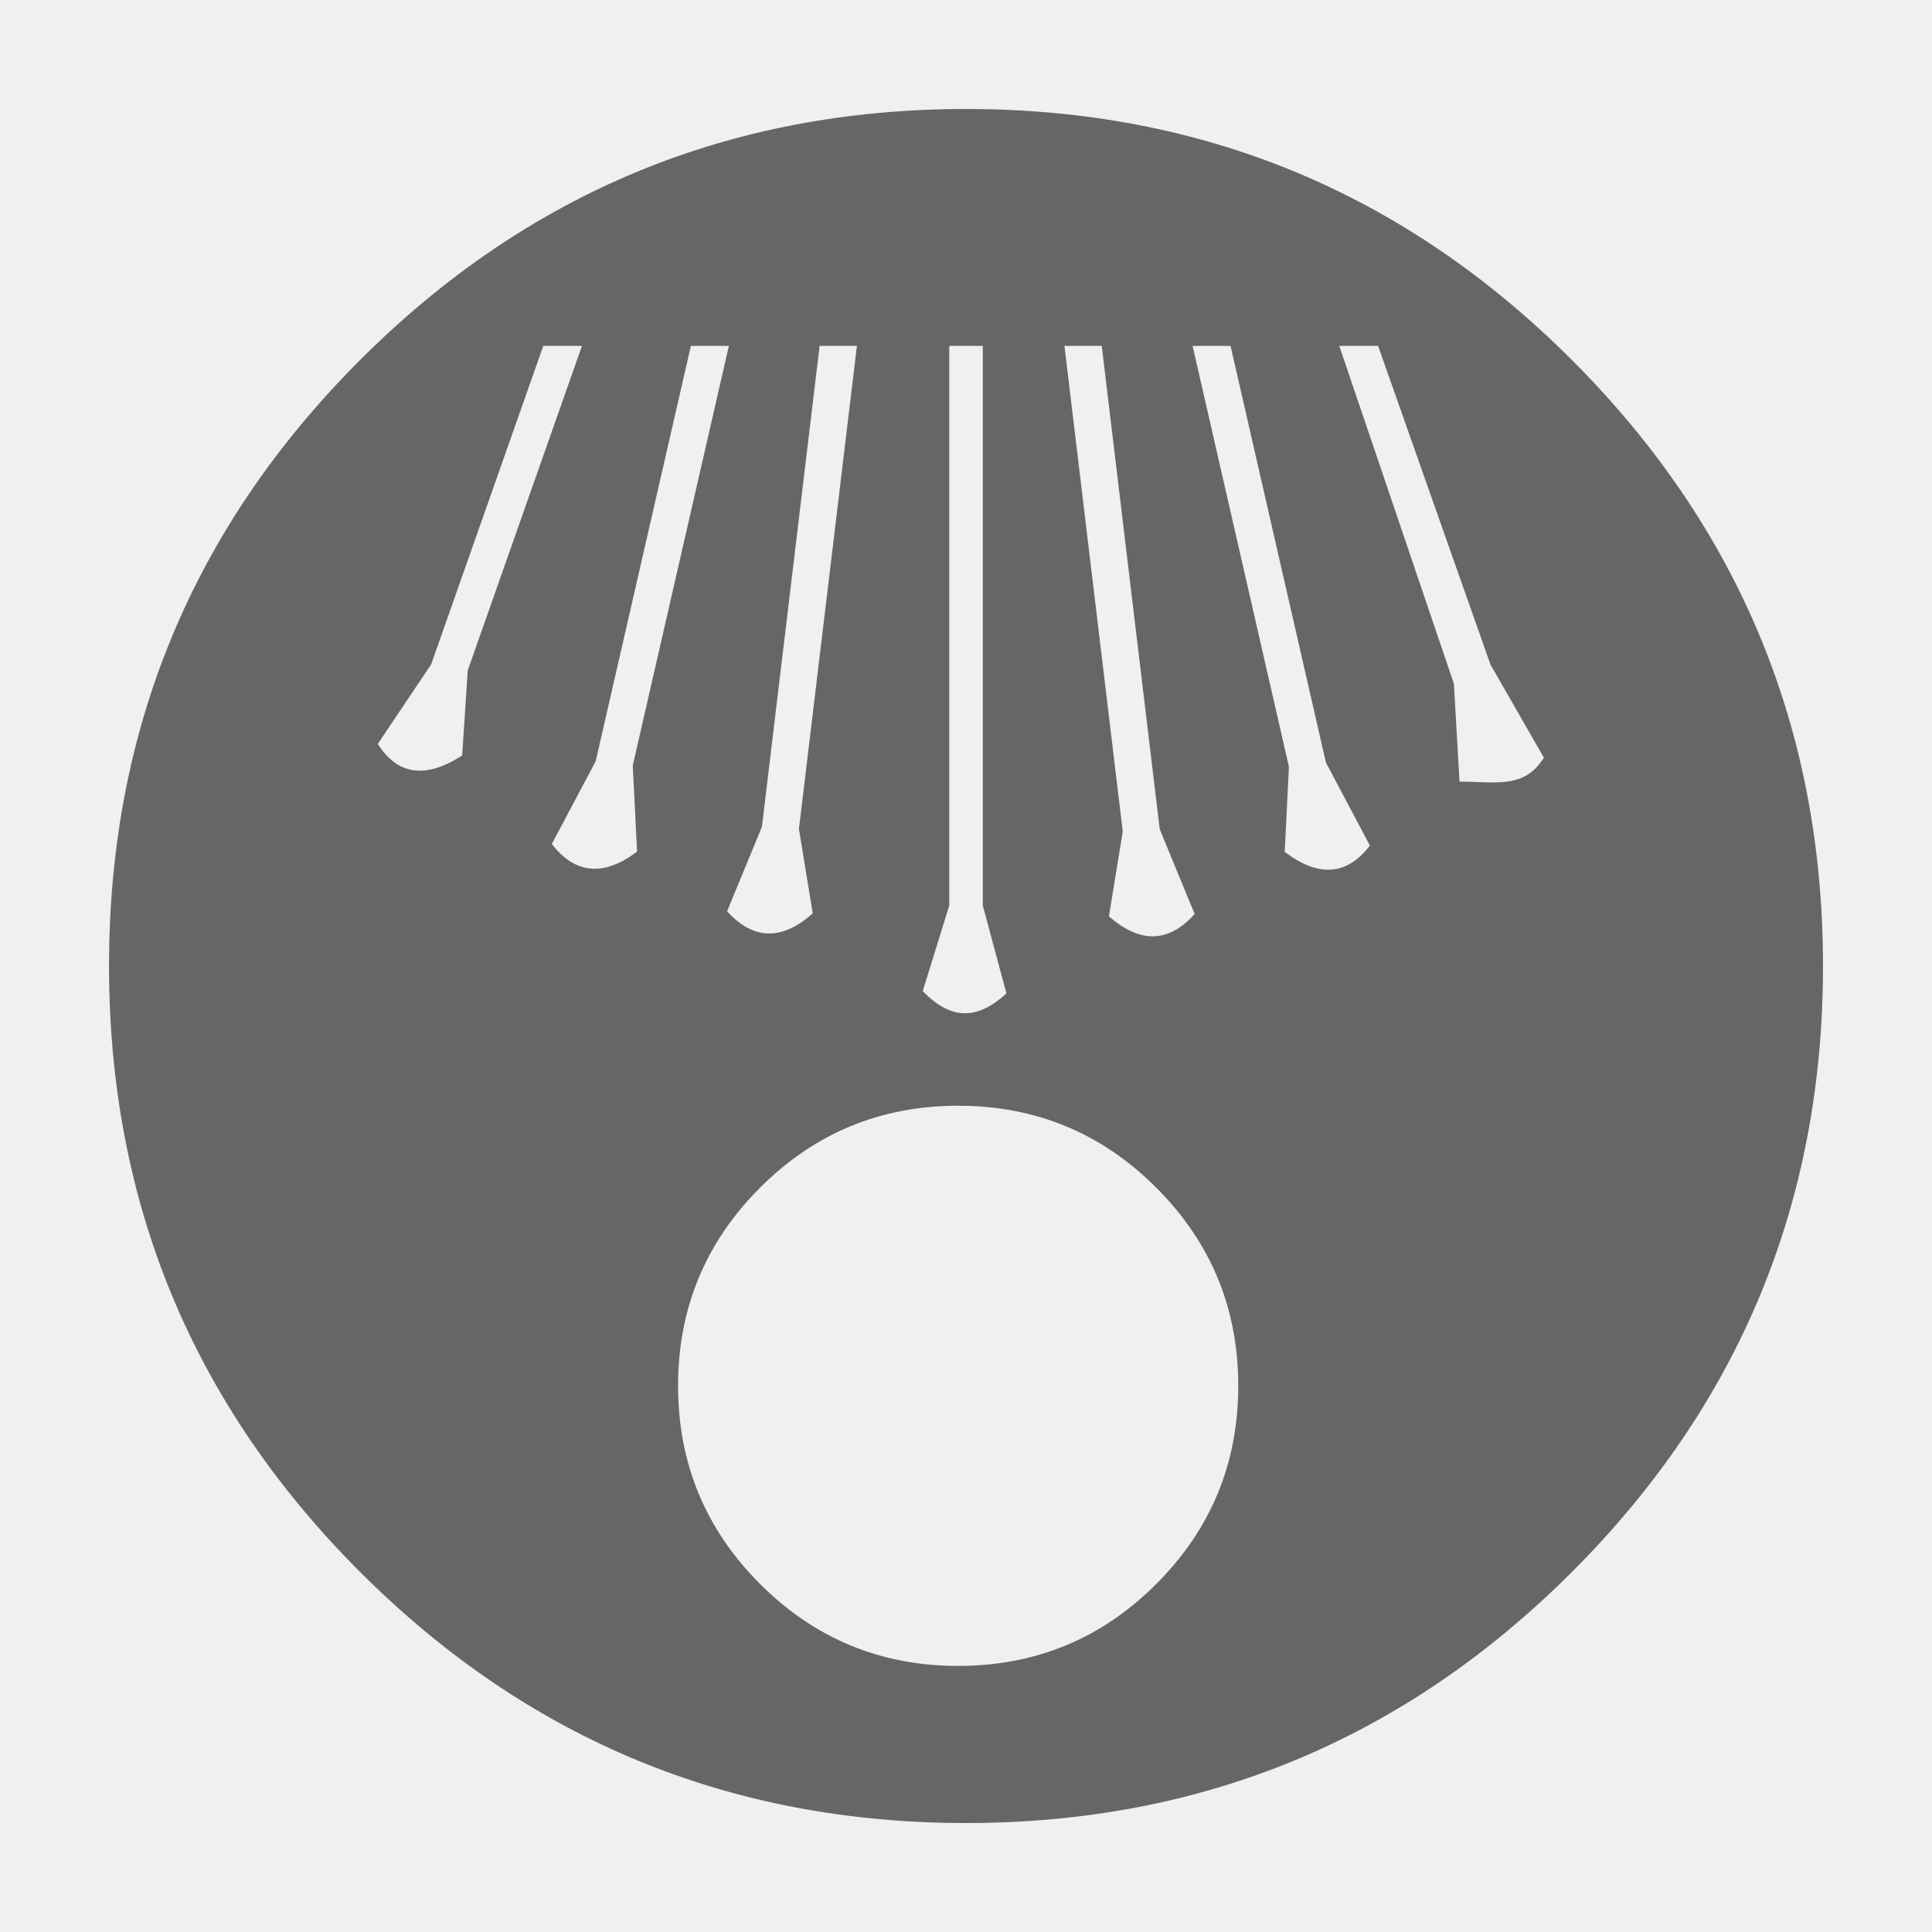
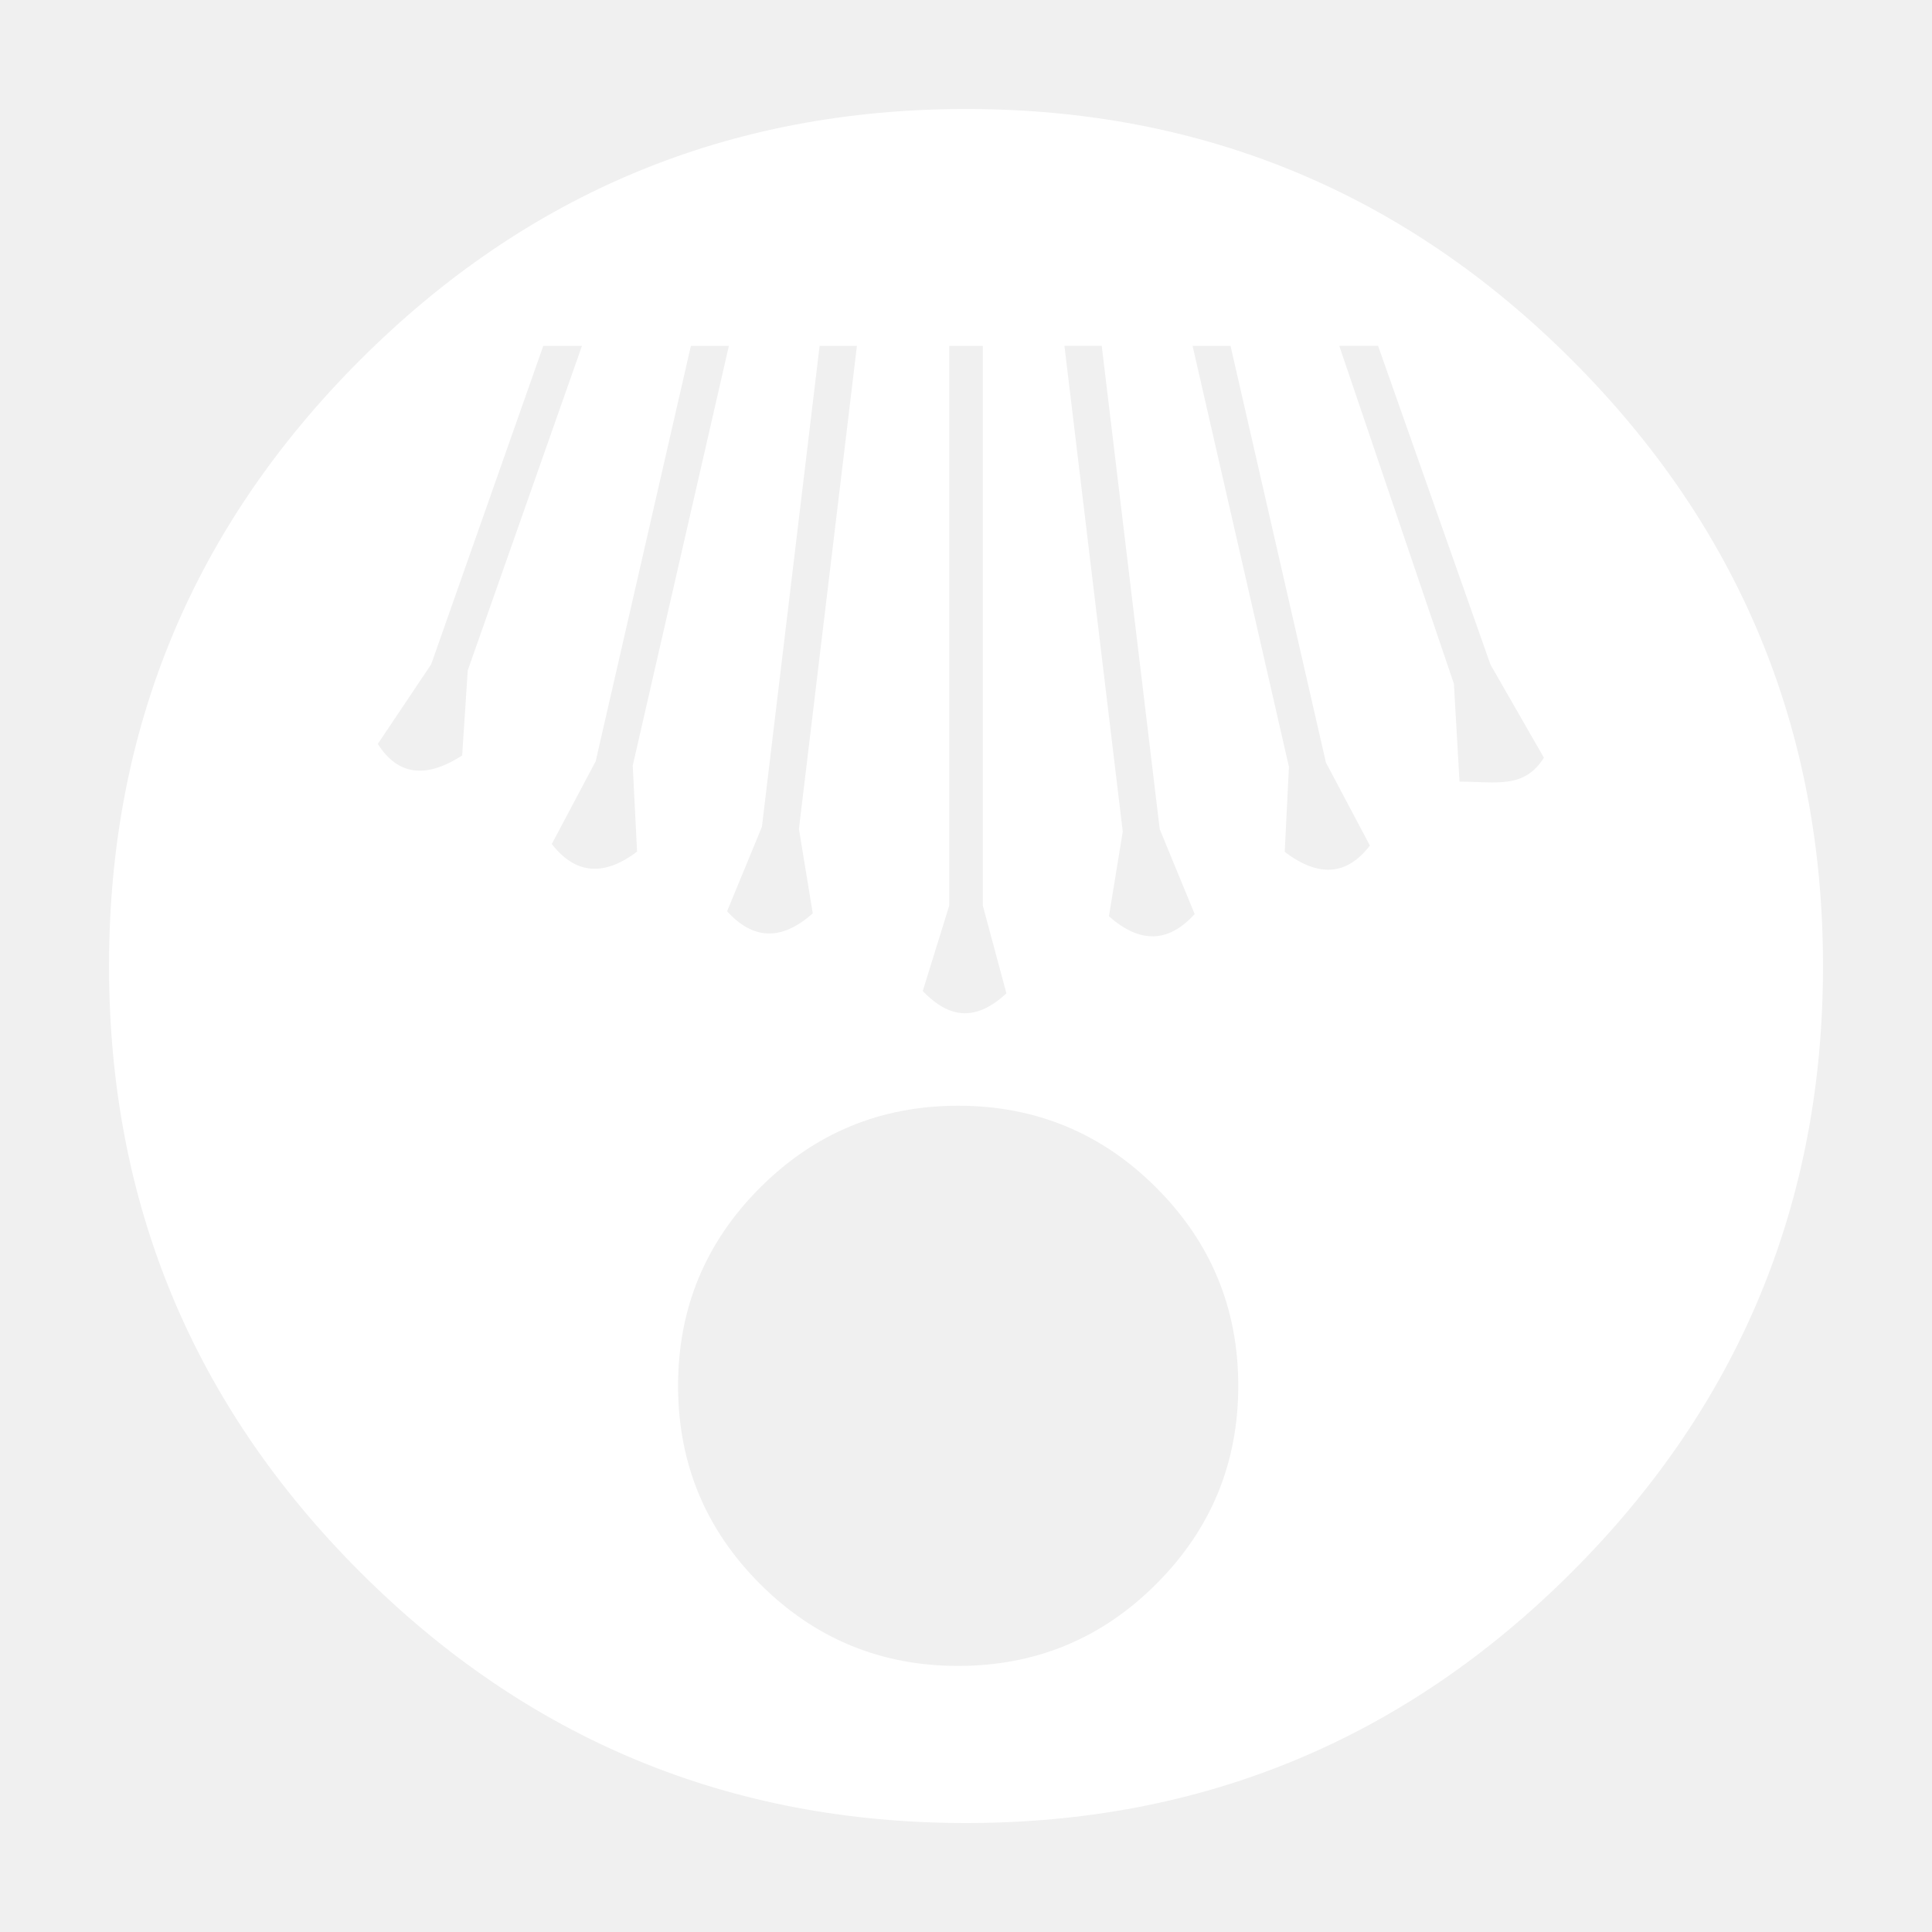
<svg xmlns="http://www.w3.org/2000/svg" version="1.1" id="Layer_1" x="0px" y="0px" width="65px" height="65px" viewBox="0 0 65 65" enable-background="new 0 0 65 65" xml:space="preserve">
-   <path fill="#666666" d="M52.887,12.114c-5.628-5.628-12.424-8.447-20.385-8.447c-7.964,0-14.761,2.819-20.389,8.447  c-5.627,5.628-8.445,12.423-8.445,20.387c0,7.962,2.818,14.757,8.445,20.385c5.628,5.629,12.425,8.448,20.389,8.448  c7.961,0,14.757-2.819,20.385-8.448c5.627-5.628,8.446-12.423,8.446-20.385C61.333,24.538,58.514,17.742,52.887,12.114z   M37.067,11.637l1.951,16.261l1.175,2.854c-0.884,0.979-1.842,0.993-2.884,0.076l0.465-2.851l-1.962-16.341H37.067z M31.937,30.465  V11.637h1.128v18.828l0.795,2.957c-0.999,0.918-1.888,0.887-2.815-0.08L31.937,30.465z M27.575,11.637h1.255l-1.951,16.25  l0.465,2.842c-1.043,0.929-2,0.898-2.882-0.07l1.172-2.842L27.575,11.637z M15.549,25.417c-1.231,0.794-2.173,0.662-2.838-0.389  l1.795-2.677l3.772-10.714h1.301l-3.842,10.917L15.549,25.417z M18.565,28.395l1.476-2.782l3.203-13.976h1.278l-3.234,14.119  l0.145,2.896C20.301,29.507,19.345,29.403,18.565,28.395z M38.902,53.29c-1.835,1.839-4.062,2.758-6.666,2.758  c-2.604,0-4.827-0.919-6.666-2.758c-1.837-1.839-2.757-4.062-2.757-6.665c0-2.605,0.92-4.828,2.757-6.666  c1.839-1.839,4.061-2.758,6.666-2.758c2.603,0,4.831,0.919,6.666,2.758c1.839,1.838,2.758,4.061,2.758,6.666  C41.66,49.229,40.741,51.451,38.902,53.29z M43.223,28.66l0.142-2.862l-3.242-14.161H41.4l3.209,14.017l1.479,2.793  C45.307,29.468,44.35,29.516,43.223,28.66z M49.1,26.297h0.004l-0.189-3.292l-3.857-11.369h1.306l3.782,10.725l1.797,3.131  C51.275,26.553,50.334,26.297,49.1,26.297z" />
+   <path fill="#FFFFFF" d="M52.887,12.114c-5.628-5.628-12.424-8.447-20.385-8.447c-7.964,0-14.761,2.819-20.389,8.447  c-5.627,5.628-8.445,12.423-8.445,20.387c0,7.962,2.818,14.757,8.445,20.385c5.628,5.629,12.425,8.448,20.389,8.448  c7.961,0,14.757-2.819,20.385-8.448c5.627-5.628,8.446-12.423,8.446-20.385C61.333,24.538,58.514,17.742,52.887,12.114z   M37.067,11.637l1.951,16.261l1.175,2.854c-0.884,0.979-1.842,0.993-2.884,0.076l0.465-2.851l-1.962-16.341H37.067z M31.937,30.465  V11.637h1.128v18.828l0.795,2.957c-0.999,0.918-1.888,0.887-2.815-0.08L31.937,30.465z M27.575,11.637h1.255l-1.951,16.25  l0.465,2.842c-1.043,0.929-2,0.898-2.882-0.07l1.172-2.842L27.575,11.637z M15.549,25.417c-1.231,0.794-2.173,0.662-2.838-0.389  l1.795-2.677l3.772-10.714h1.301l-3.842,10.917L15.549,25.417z M18.565,28.395l1.476-2.782l3.203-13.976h1.278l-3.234,14.119  l0.145,2.896C20.301,29.507,19.345,29.403,18.565,28.395z M38.902,53.29c-1.835,1.839-4.062,2.758-6.666,2.758  c-2.604,0-4.827-0.919-6.666-2.758c-1.837-1.839-2.757-4.062-2.757-6.665c0-2.605,0.92-4.828,2.757-6.666  c1.839-1.839,4.061-2.758,6.666-2.758c2.603,0,4.831,0.919,6.666,2.758c1.839,1.838,2.758,4.061,2.758,6.666  C41.66,49.229,40.741,51.451,38.902,53.29z M43.223,28.66l0.142-2.862l-3.242-14.161H41.4l3.209,14.017l1.479,2.793  C45.307,29.468,44.35,29.516,43.223,28.66z M49.1,26.297h0.004l-0.189-3.292l-3.857-11.369h1.306l3.782,10.725l1.797,3.131  C51.275,26.553,50.334,26.297,49.1,26.297z" />
</svg>
